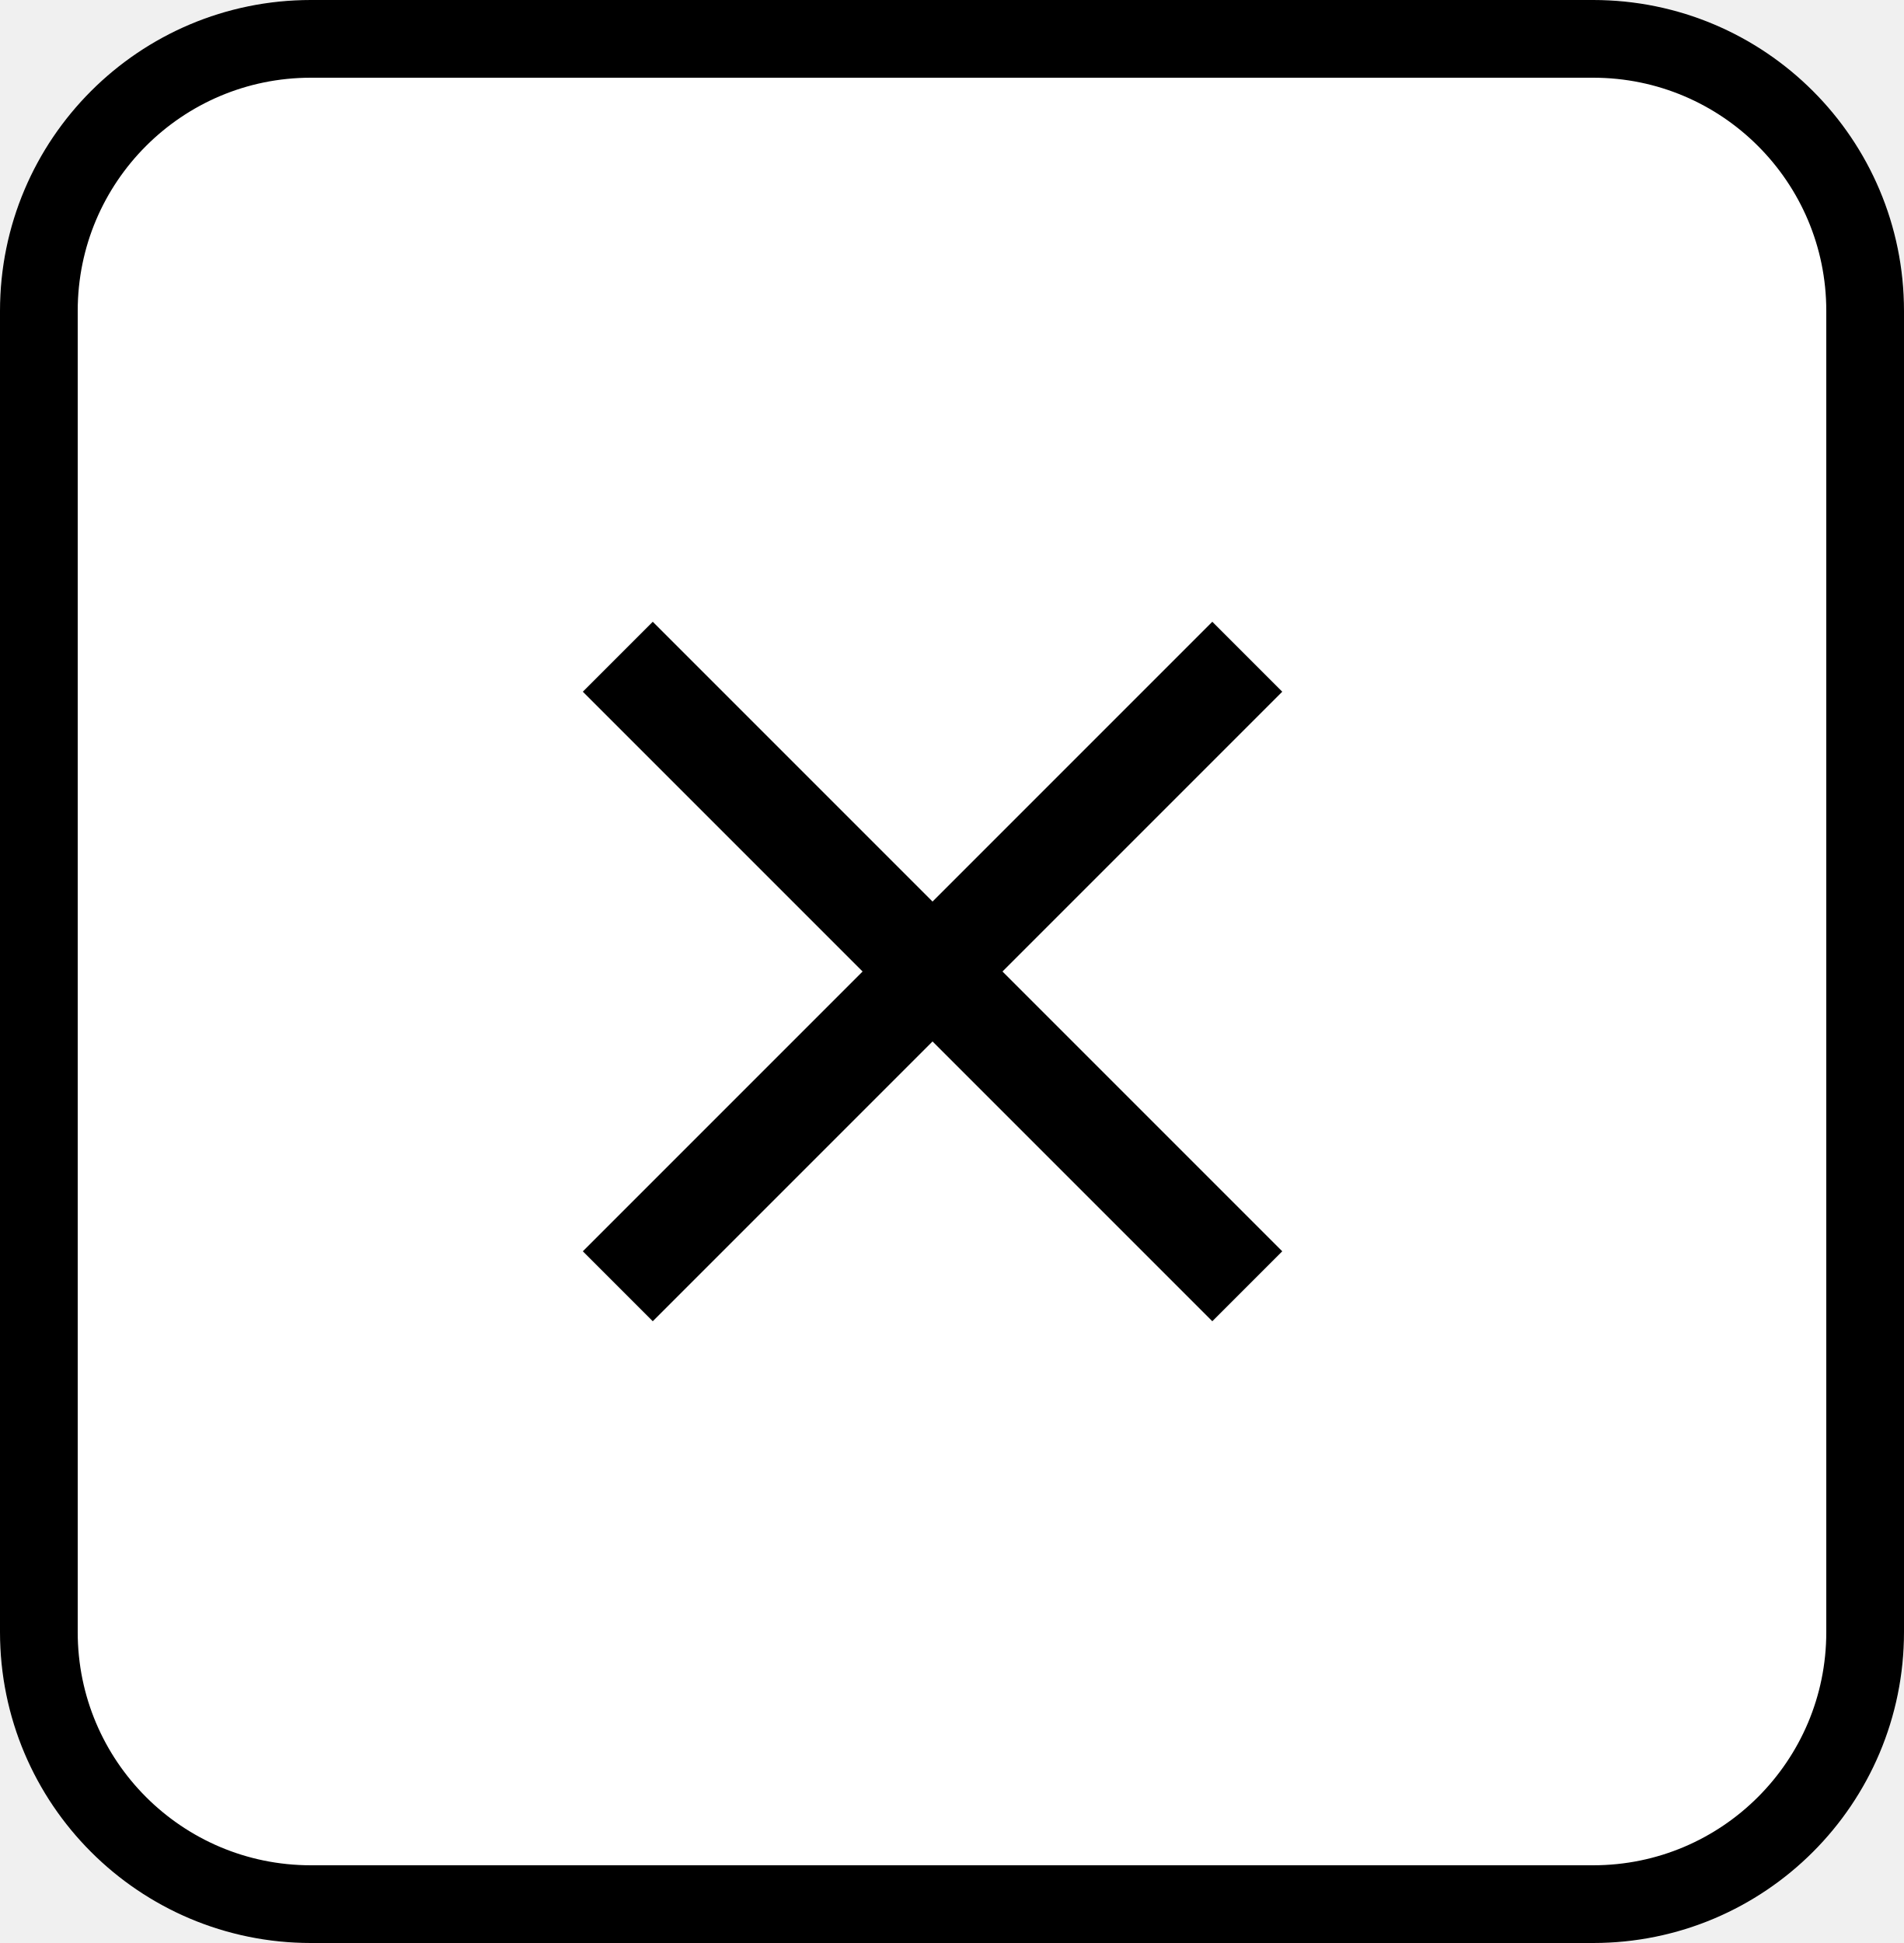
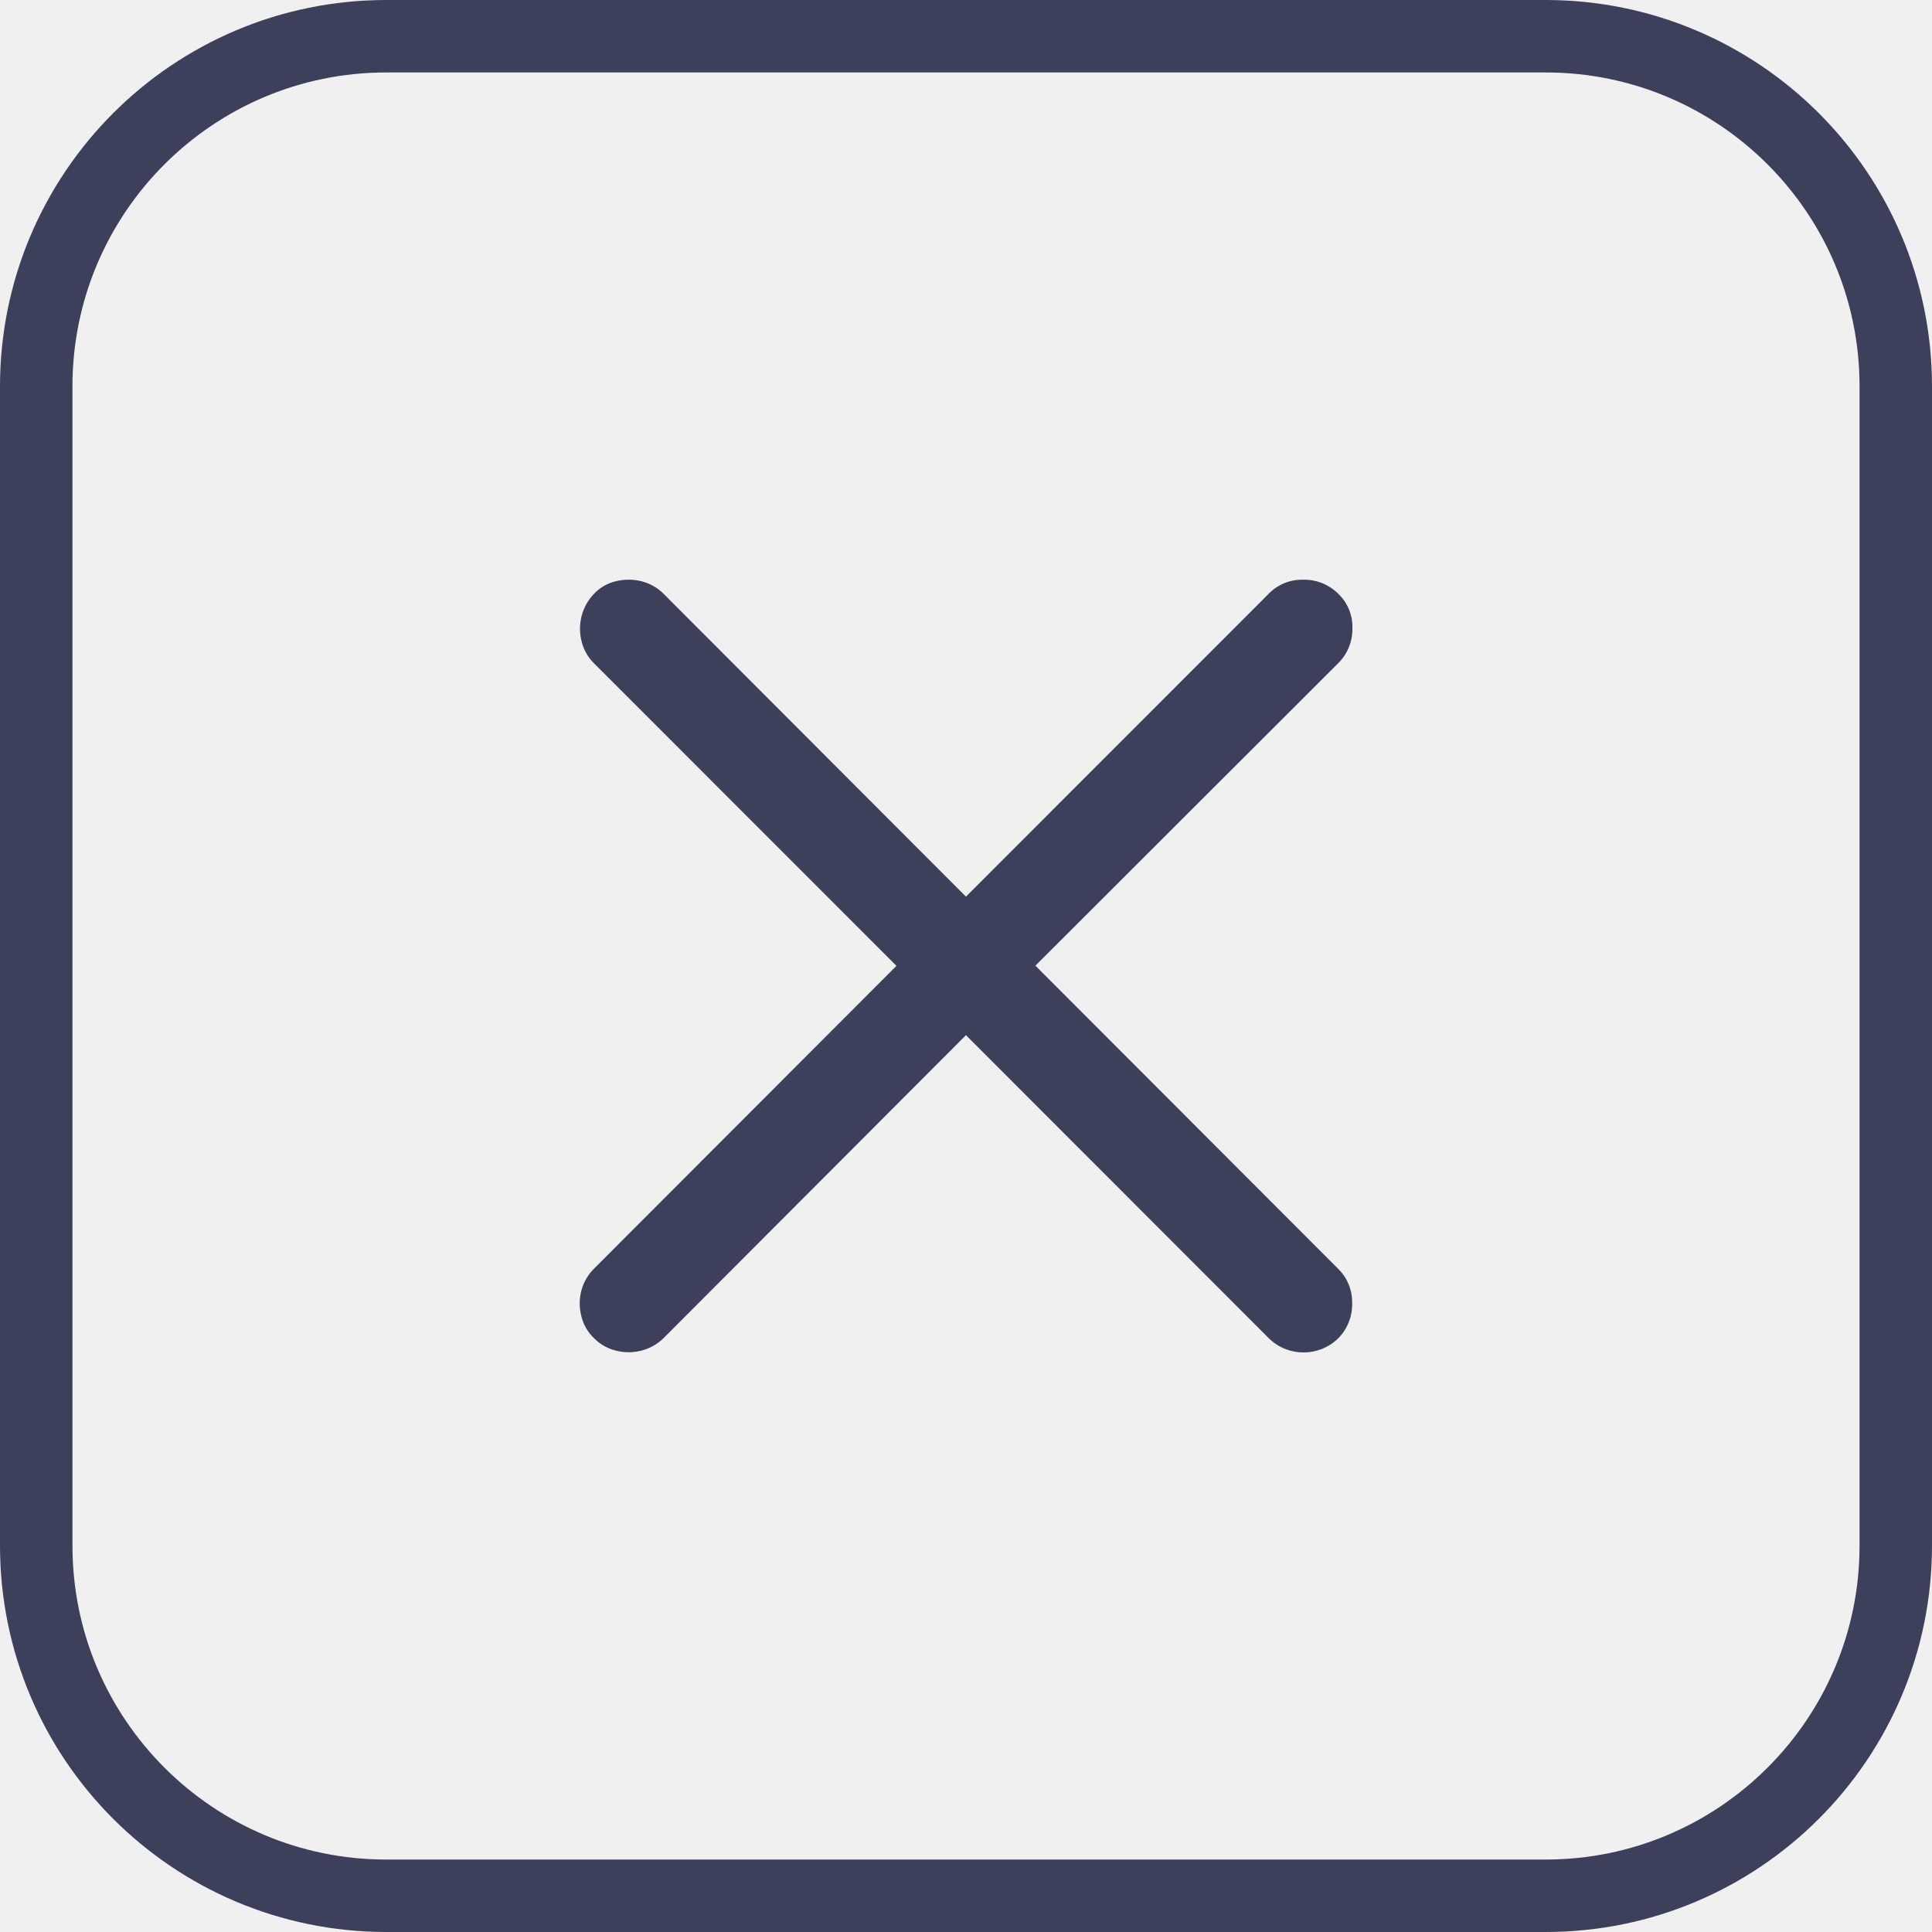
- <svg xmlns="http://www.w3.org/2000/svg" id="close" width="49" height="50" viewBox="0 0 49 50">
-   <g id="Rectangle_160" data-name="Rectangle 160" fill="#fff" stroke="#000" stroke-width="2">
-     <rect width="49" height="50" rx="8" stroke="none" />
-     <rect x="1" y="1" width="47" height="48" rx="7" fill="none" />
+ <svg xmlns="http://www.w3.org/2000/svg" id="Group_975" data-name="Group 975" width="40" height="40" viewBox="0 0 40 40">
+   <g id="Rectangle_160" data-name="Rectangle 160" fill="none" stroke="#3d405b" stroke-width="1.5">
+     <rect width="40" height="40" rx="8" stroke="none" />
+     <rect x="0.75" y="0.75" width="38.5" height="38.5" rx="7.25" fill="none" />
  </g>
-   <path id="close_icon" data-name="close icon" d="M25.523,9.323l-1.8-1.8-7.2,7.2-7.2-7.2-1.8,1.8,7.2,7.2-7.2,7.2,1.8,1.8,7.2-7.2,7.2,7.2,1.8-1.8-7.2-7.2Z" transform="translate(7.476 8.477)" />
+   <g id="Group_937" data-name="Group 937" transform="translate(8 8)">
+     <path id="Path_454" data-name="Path 454" d="M0,0H24V24H0Z" fill="none" />
+     <path id="Path_1582" data-name="Path 1582" d="M2.651,20.667a.96.96,0,0,0,.457.258,1.061,1.061,0,0,0,.522,0,1.012,1.012,0,0,0,.456-.254l6.266-6.278,6.272,6.277a1.027,1.027,0,0,0,1.435,0,1,1,0,0,0,.289-.723.968.968,0,0,0-.286-.713L11.79,12.954l6.272-6.265a.988.988,0,0,0,.291-.717.946.946,0,0,0-.294-.719,1,1,0,0,0-.723-.29.961.961,0,0,0-.712.287l-6.272,6.275L4.086,5.249a1,1,0,0,0-.456-.255,1.108,1.108,0,0,0-.522,0,.892.892,0,0,0-.457.262,1.028,1.028,0,0,0-.257.461,1.061,1.061,0,0,0,0,.522.951.951,0,0,0,.254.452l6.265,6.267L2.648,19.231a.993.993,0,0,0-.259.452,1.043,1.043,0,0,0,0,.527A.926.926,0,0,0,2.651,20.667Z" transform="translate(1.647 -0.961)" fill="#3d405b" />
+   </g>
</svg>
